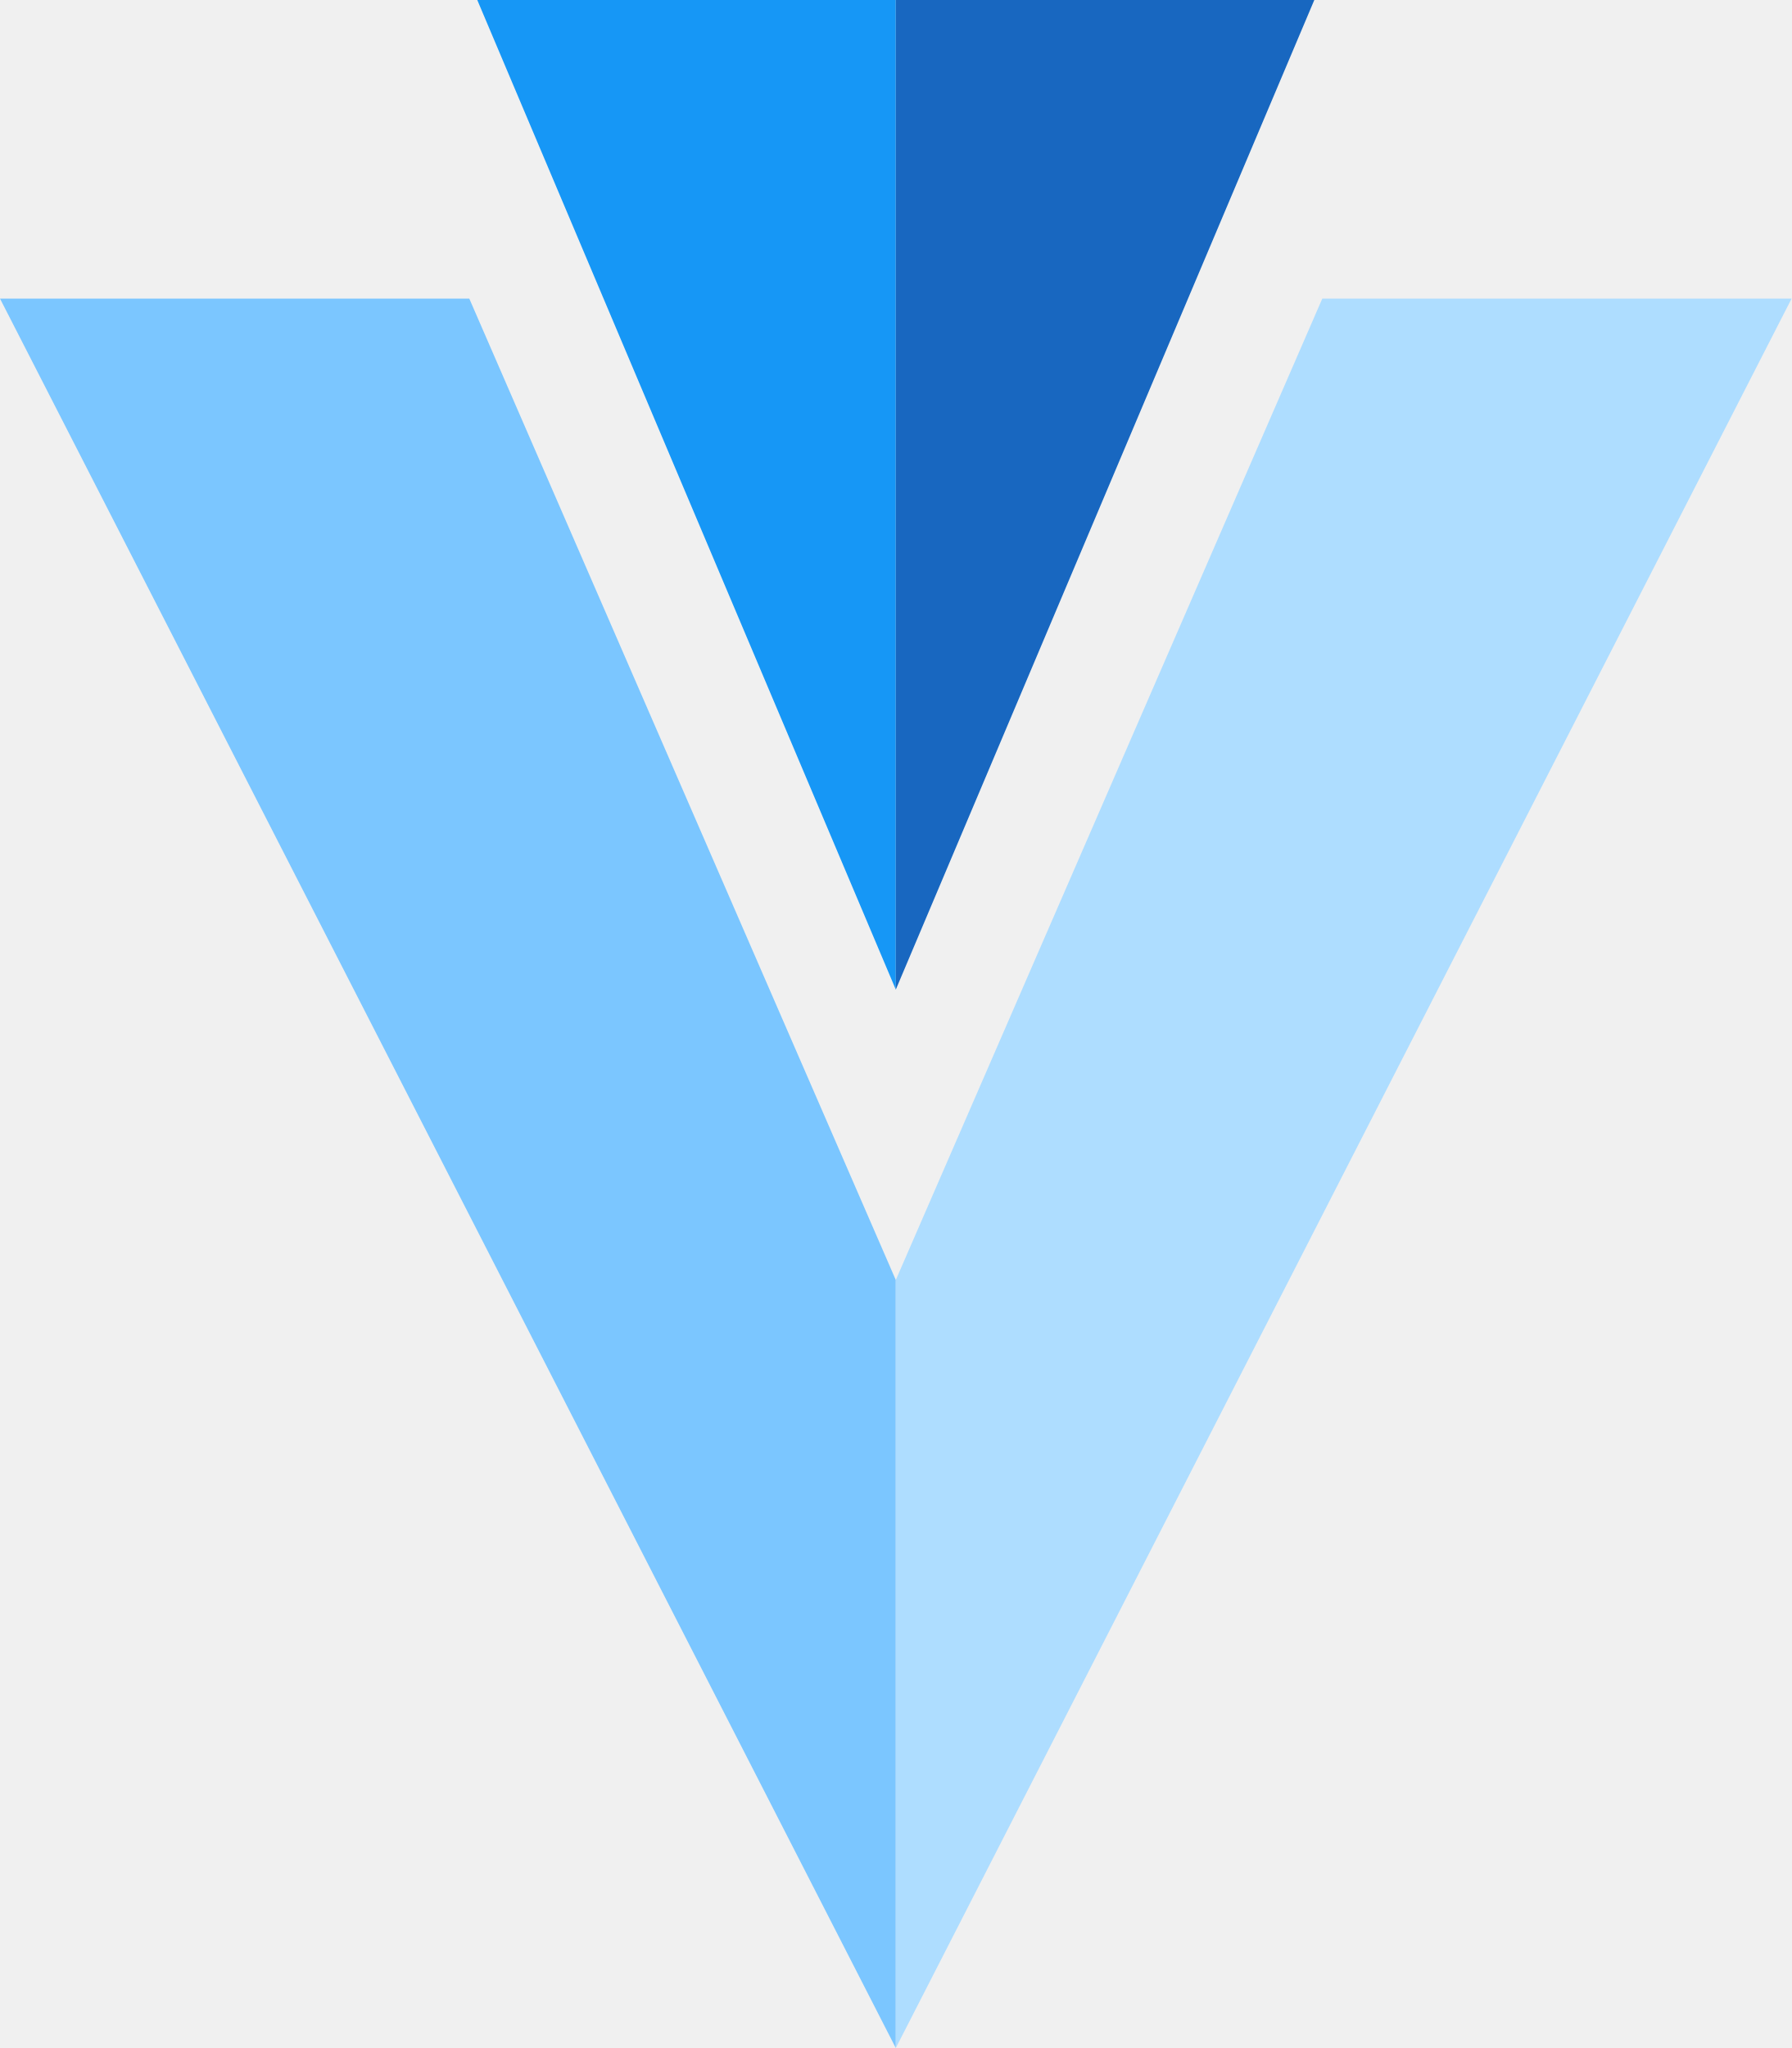
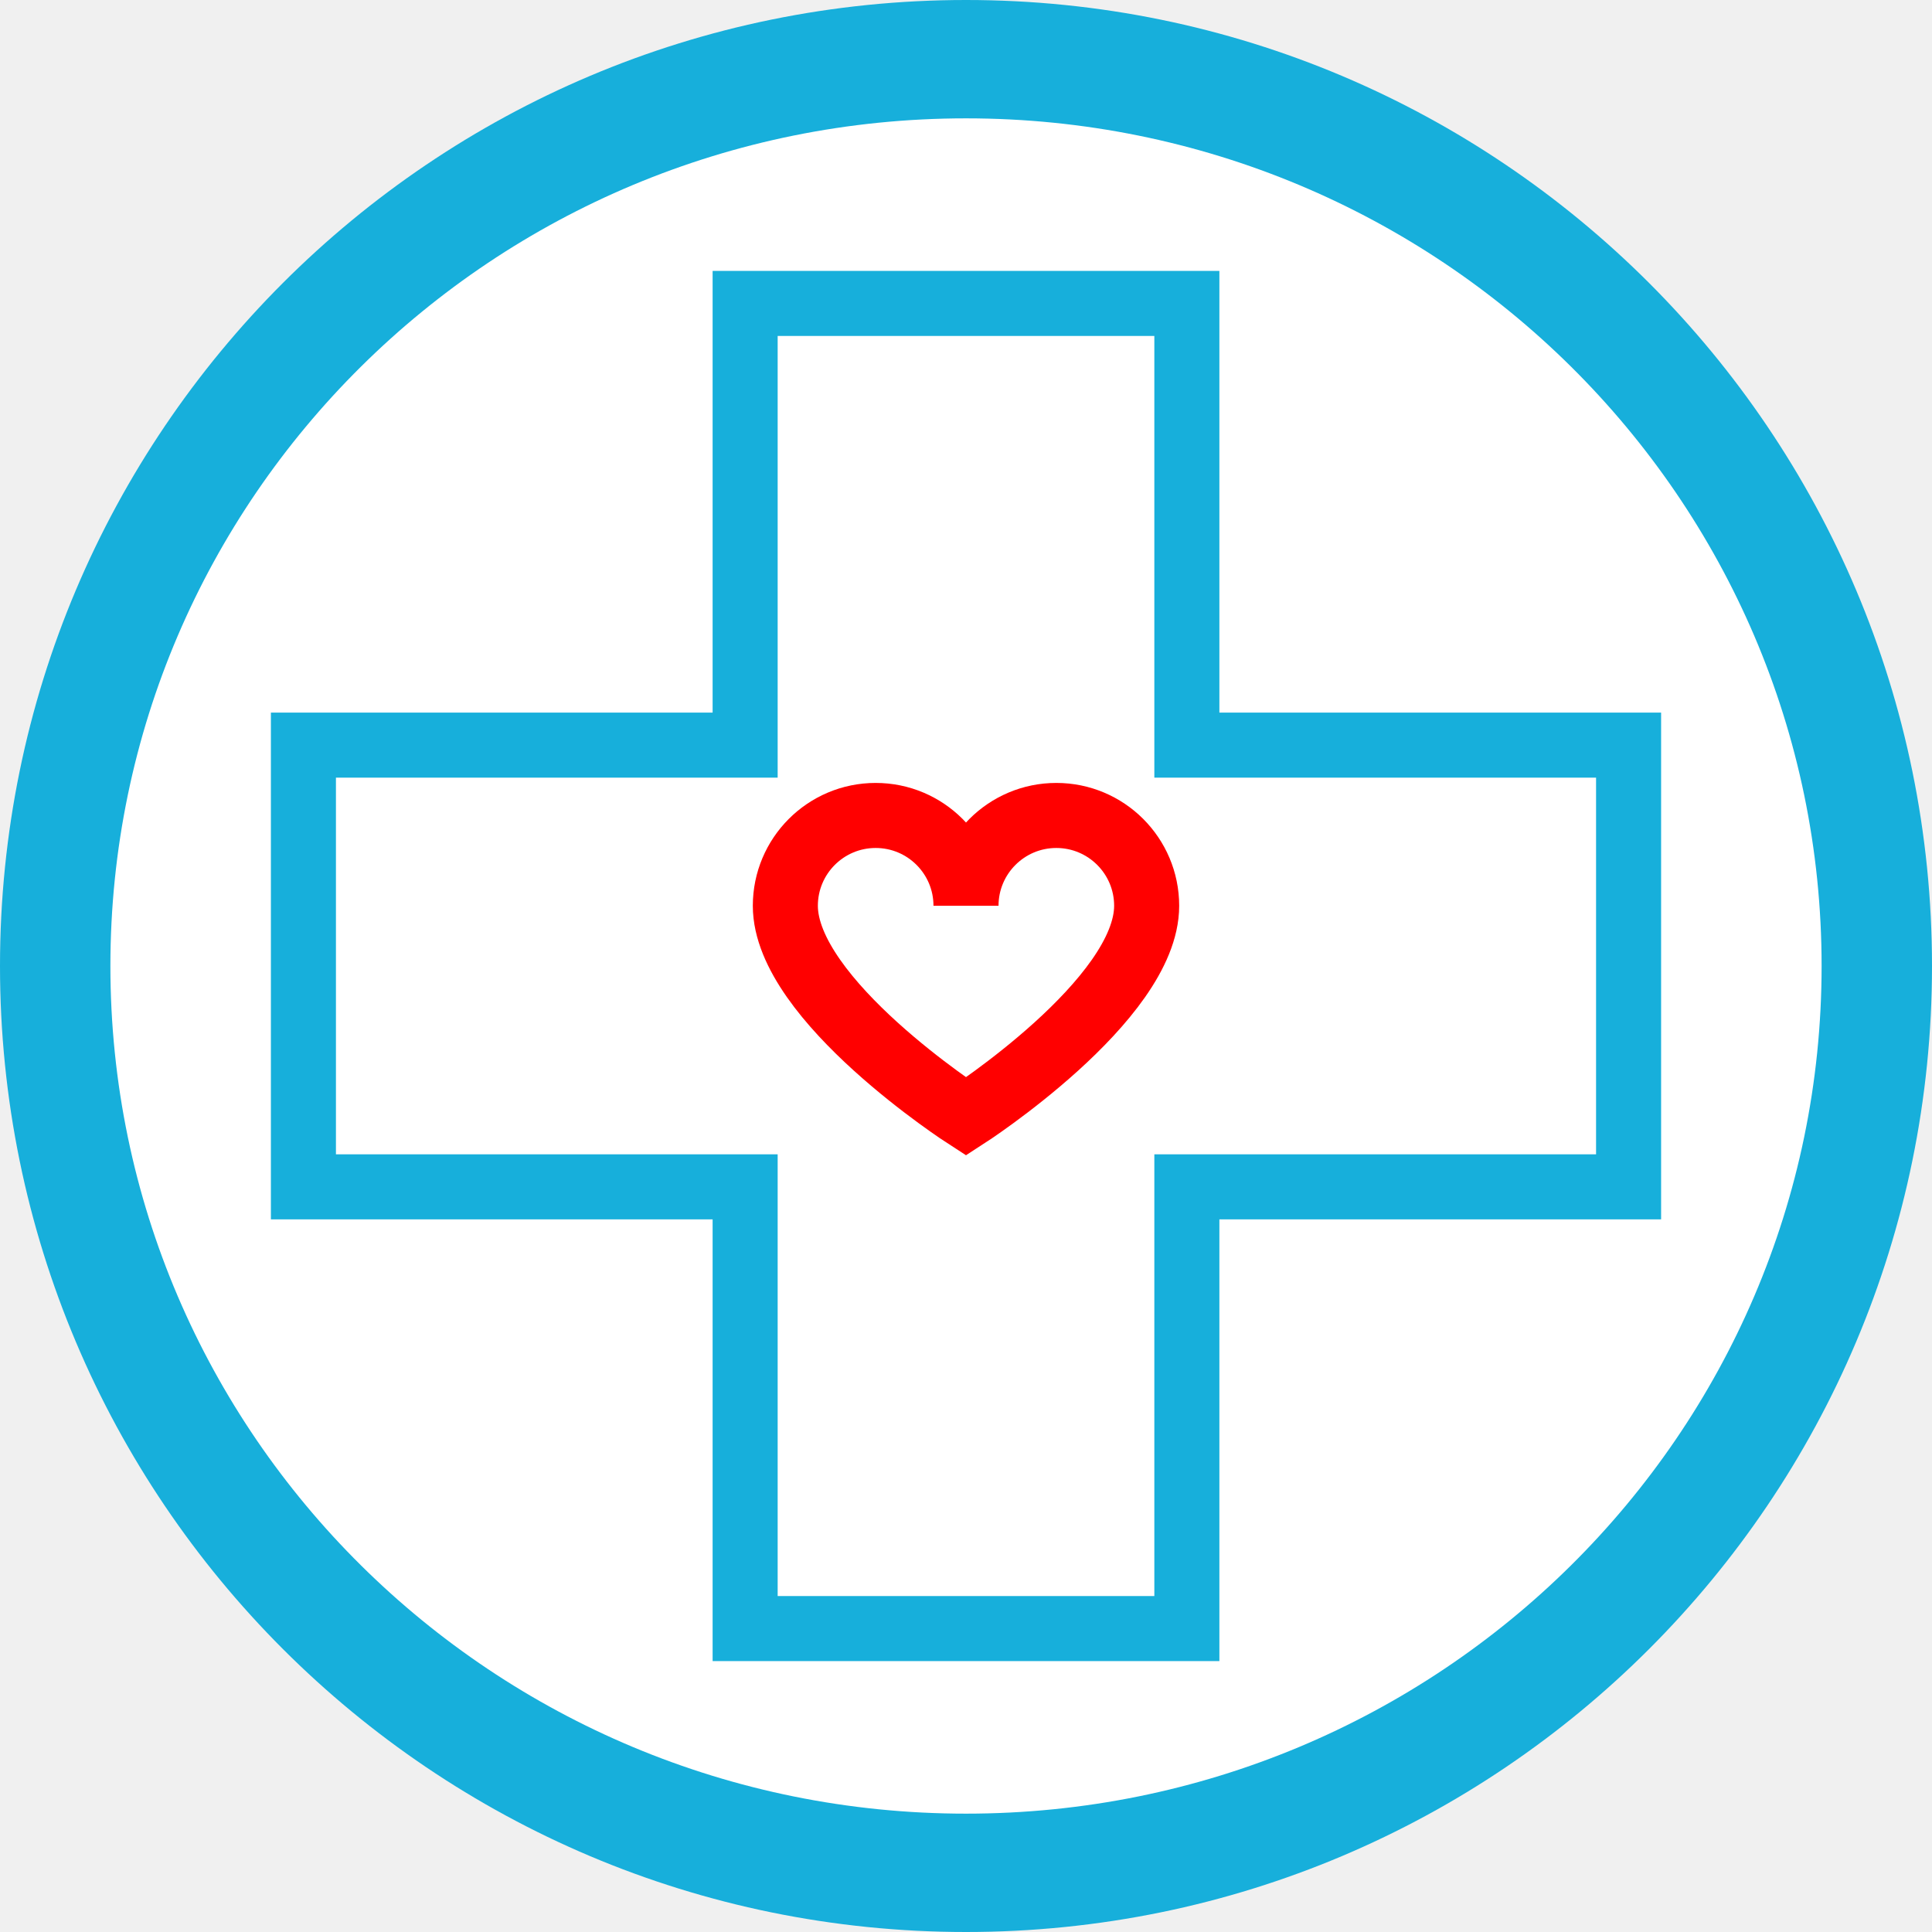
- <svg xmlns="http://www.w3.org/2000/svg" id="Layer_1" data-name="Layer 1" viewBox="0 0 87.5 100">
-   <defs>
-     <style>.cls-1{fill:#1697f6;}.cls-2{fill:#7bc6ff;}.cls-3{fill:#1867c0;}.cls-4{fill:#aeddff;}</style>
+ <svg xmlns="http://www.w3.org/2000/svg" xmlns:ns1="http://www.openswatchbook.org/uri/2009/osb" xmlns:xlink="http://www.w3.org/1999/xlink" xml:space="preserve" style="enable-background:new 0 0 297 297;" viewBox="0 0 297 297" y="0px" x="0px" id="Layer_1" version="1.1">
+   <defs id="defs388">
+     <linearGradient ns1:paint="solid" id="linearGradient1872">
+       <stop id="stop1870" offset="0" style="stop-color:#ff0000;stop-opacity:1;" />
+     </linearGradient>
+     <linearGradient ns1:paint="solid" id="linearGradient1606">
+       <stop id="stop1604" offset="0" style="stop-color:#17afdb;stop-opacity:1;" />
+     </linearGradient>
+     <linearGradient gradientUnits="userSpaceOnUse" y2="126.334" x2="171.167" y1="126.334" x1="125.833" id="linearGradient1608" xlink:href="#linearGradient1606" />
+     <linearGradient gradientUnits="userSpaceOnUse" y2="148.5" x2="176.272" y1="148.5" x1="120.728" id="linearGradient1874" xlink:href="#linearGradient1872" />
  </defs>
-   <polyline class="cls-1" points="43.75 0 23.31 0 43.75 48.32" />
-   <polygon class="cls-2" points="43.75 62.5 43.75 100 0 14.58 22.92 14.58 43.75 62.5" />
-   <polyline class="cls-3" points="43.75 0 64.19 0 43.75 48.32" />
-   <polygon class="cls-4" points="64.58 14.58 87.5 14.58 43.75 100 43.75 62.5 64.58 14.58" />
+   <g style="fill:#17afdb;fill-opacity:1" id="g337">
+     <g style="fill:#17afdb;fill-opacity:1" id="g335">
+       <g style="fill:#17afdb;fill-opacity:1" id="g333">
+         <circle style="fill:#17afdb;fill-opacity:1" cx="148.5" cy="148.5" r="148.5" id="circle331" />
+       </g>
+     </g>
+   </g>
+   <g id="g355">
+ </g>
+   <g id="g357">
+ </g>
+   <g id="g359">
+ </g>
+   <g id="g361">
+ </g>
+   <g id="g363">
+ </g>
+   <g id="g365">
+ </g>
+   <g id="g367">
+ </g>
+   <g id="g369">
+ </g>
+   <g id="g371">
+ </g>
+   <g id="g373">
+ </g>
+   <g id="g375">
+ </g>
+   <g id="g377">
+ </g>
+   <g id="g379">
+ </g>
+   <g id="g381">
+ </g>
+   <g id="g383">
+ </g>
+   <g style="fill:#ffffff" transform="matrix(0.8857191,0,0,0.8774835,16.97072,18.1937)" id="g337-3">
+     <g style="fill:#ffffff" id="g335-6">
+       <g style="fill:#ffffff" id="g333-7">
+         <circle id="circle331-5" r="148.5" cy="148.5" cx="148.5" style="fill:#ffffff" />
+       </g>
+     </g>
+   </g>
+   <polygon id="polygon349-3" points="141.111,148.5 155.889,148.5 155.889,133.722 170.667,133.722 170.667,118.944 155.889,118.944 155.889,104.167 141.111,104.167 141.111,118.944 126.333,118.944 126.333,133.722 141.111,133.722 " style="fill:#ffffff;fill-opacity:1;stroke:url(#linearGradient1608);stroke-width:2.176;stroke-miterlimit:4;stroke-dasharray:none" transform="matrix(4.594991,0,0,4.594991,-533.8562,-432.0013)" />
+   <path id="path1801" d="m 120.728,139.243 c 0,-7.669 6.217,-13.886 13.886,-13.886 7.669,0 13.886,6.217 13.886,13.886 0,-7.669 6.217,-13.886 13.886,-13.886 7.669,0 13.886,6.217 13.886,13.886 0,14.494 -27.772,32.4 -27.772,32.4 0,0 -27.772,-17.907 -27.772,-32.4 z" style="fill:#ffffff;stroke-width:10;stroke:url(#linearGradient1874);stroke-miterlimit:4;stroke-dasharray:none" />
</svg>
